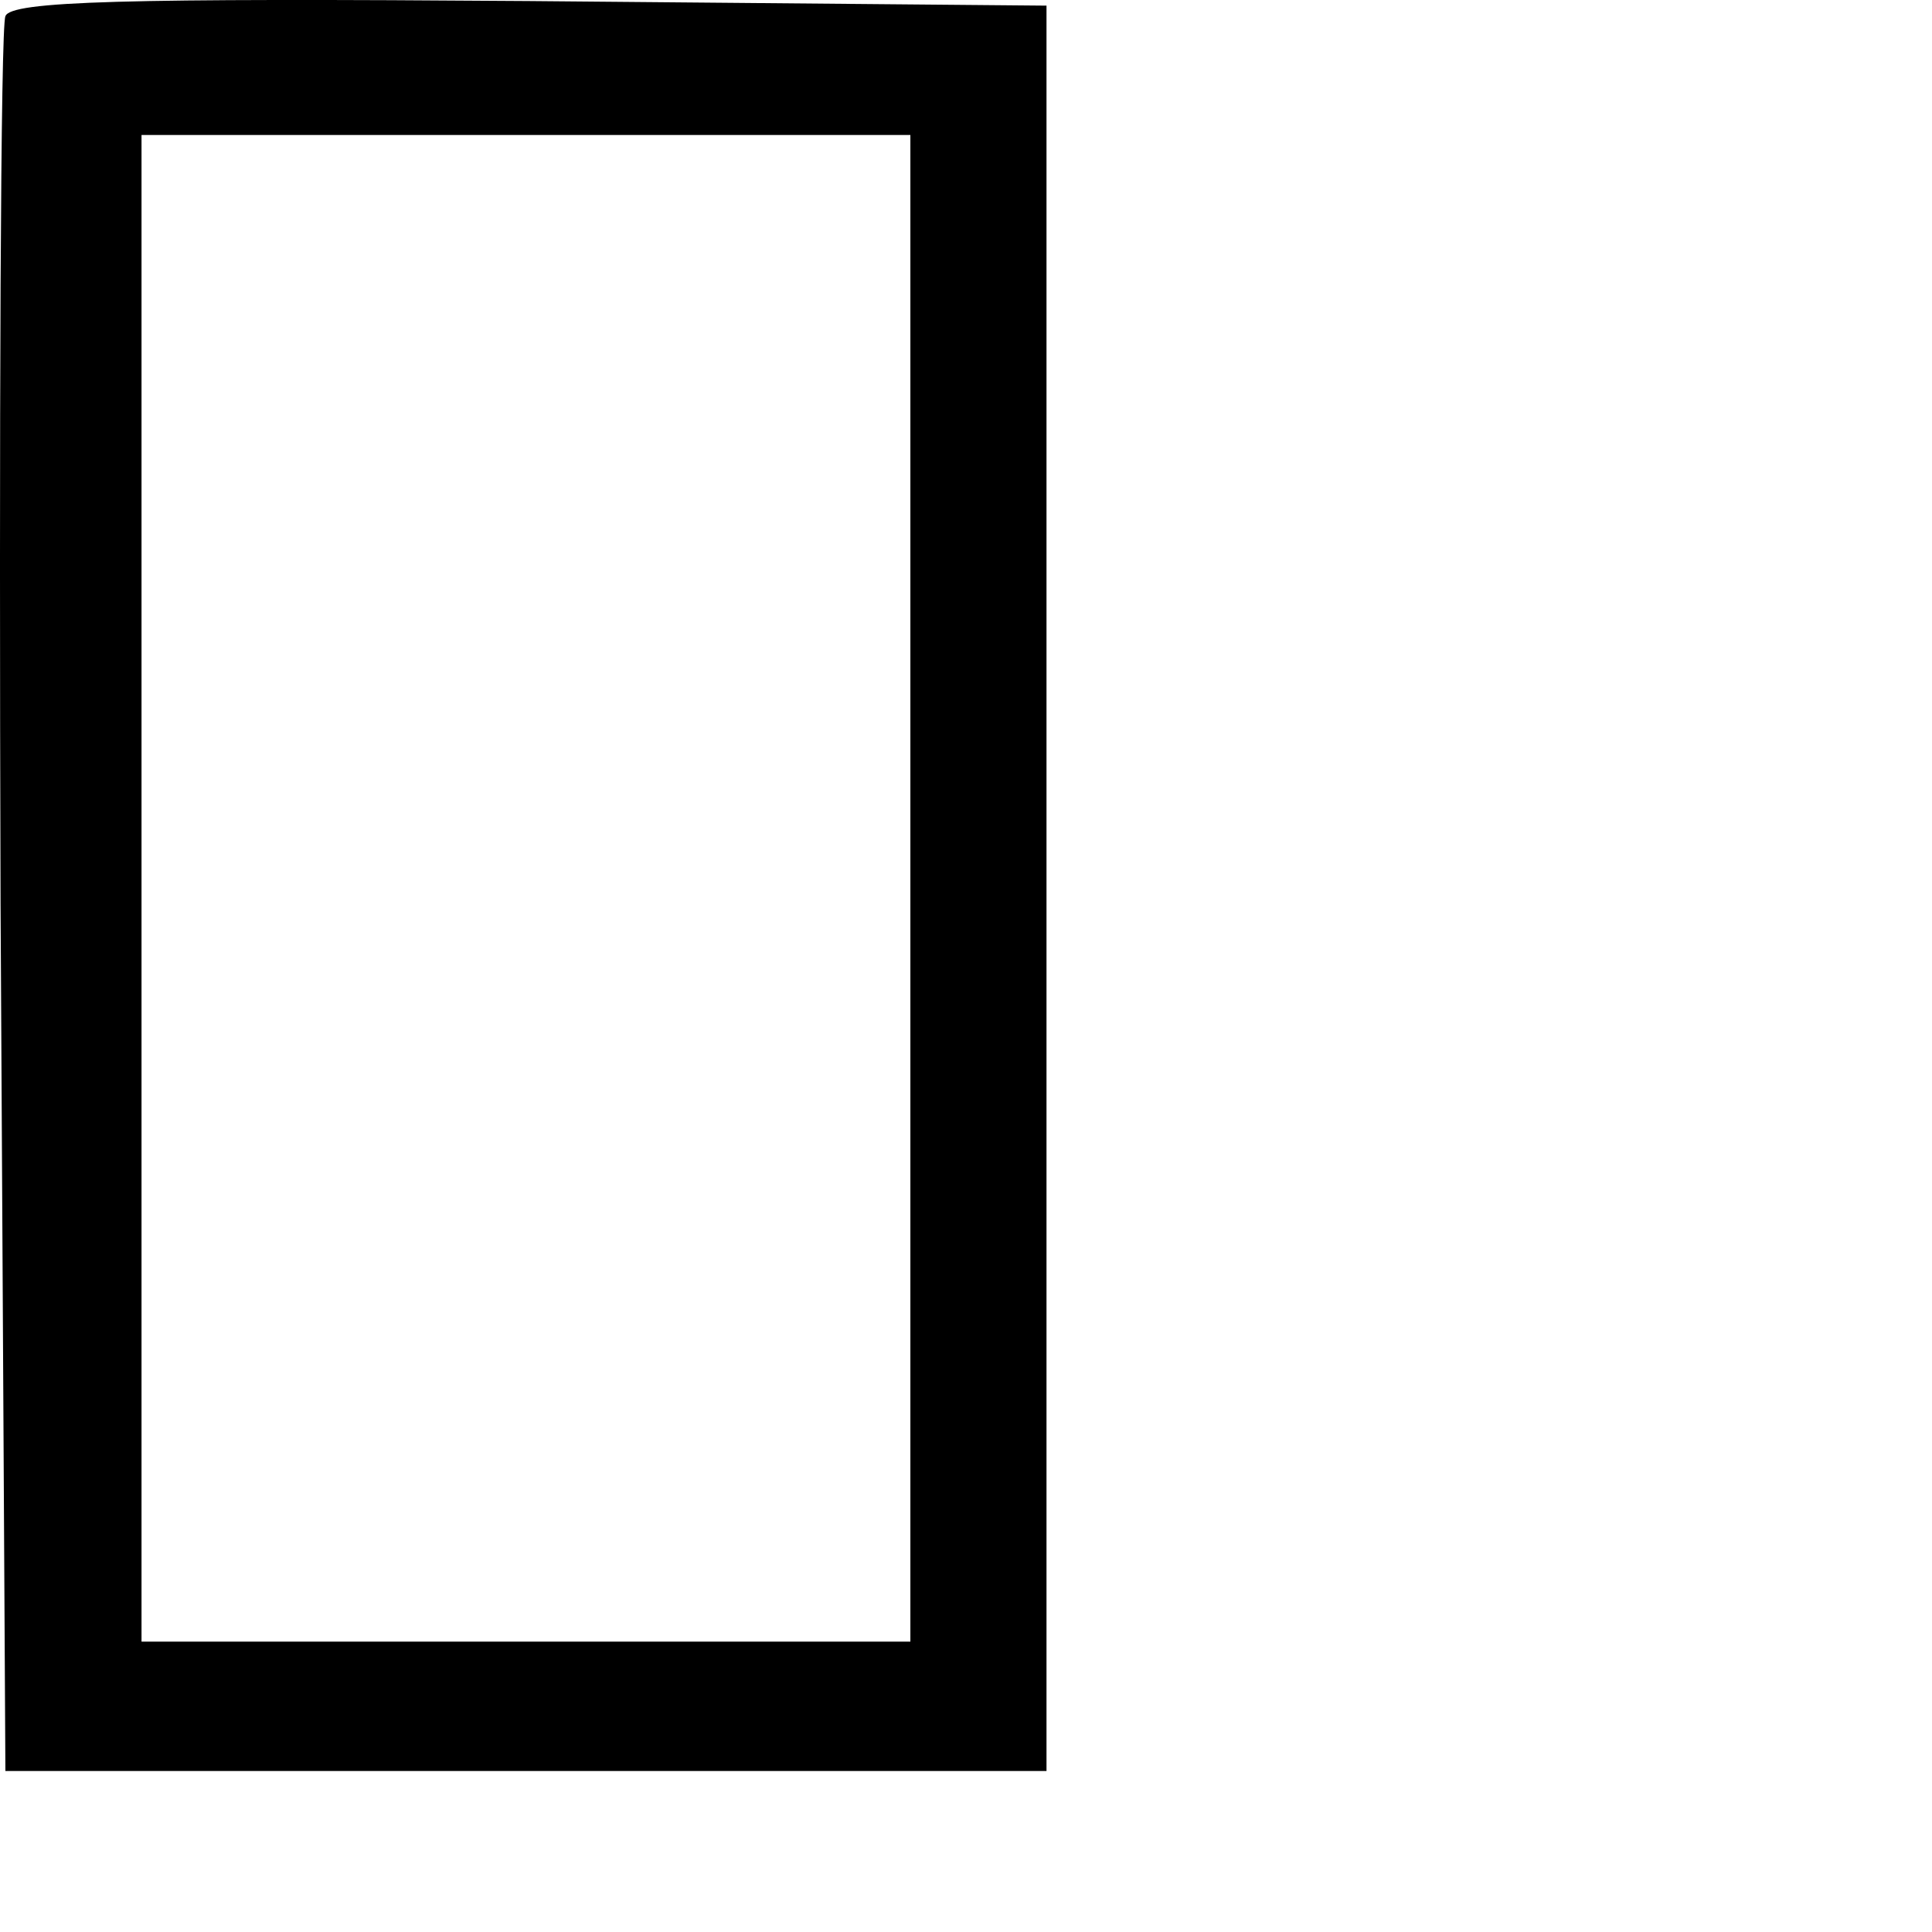
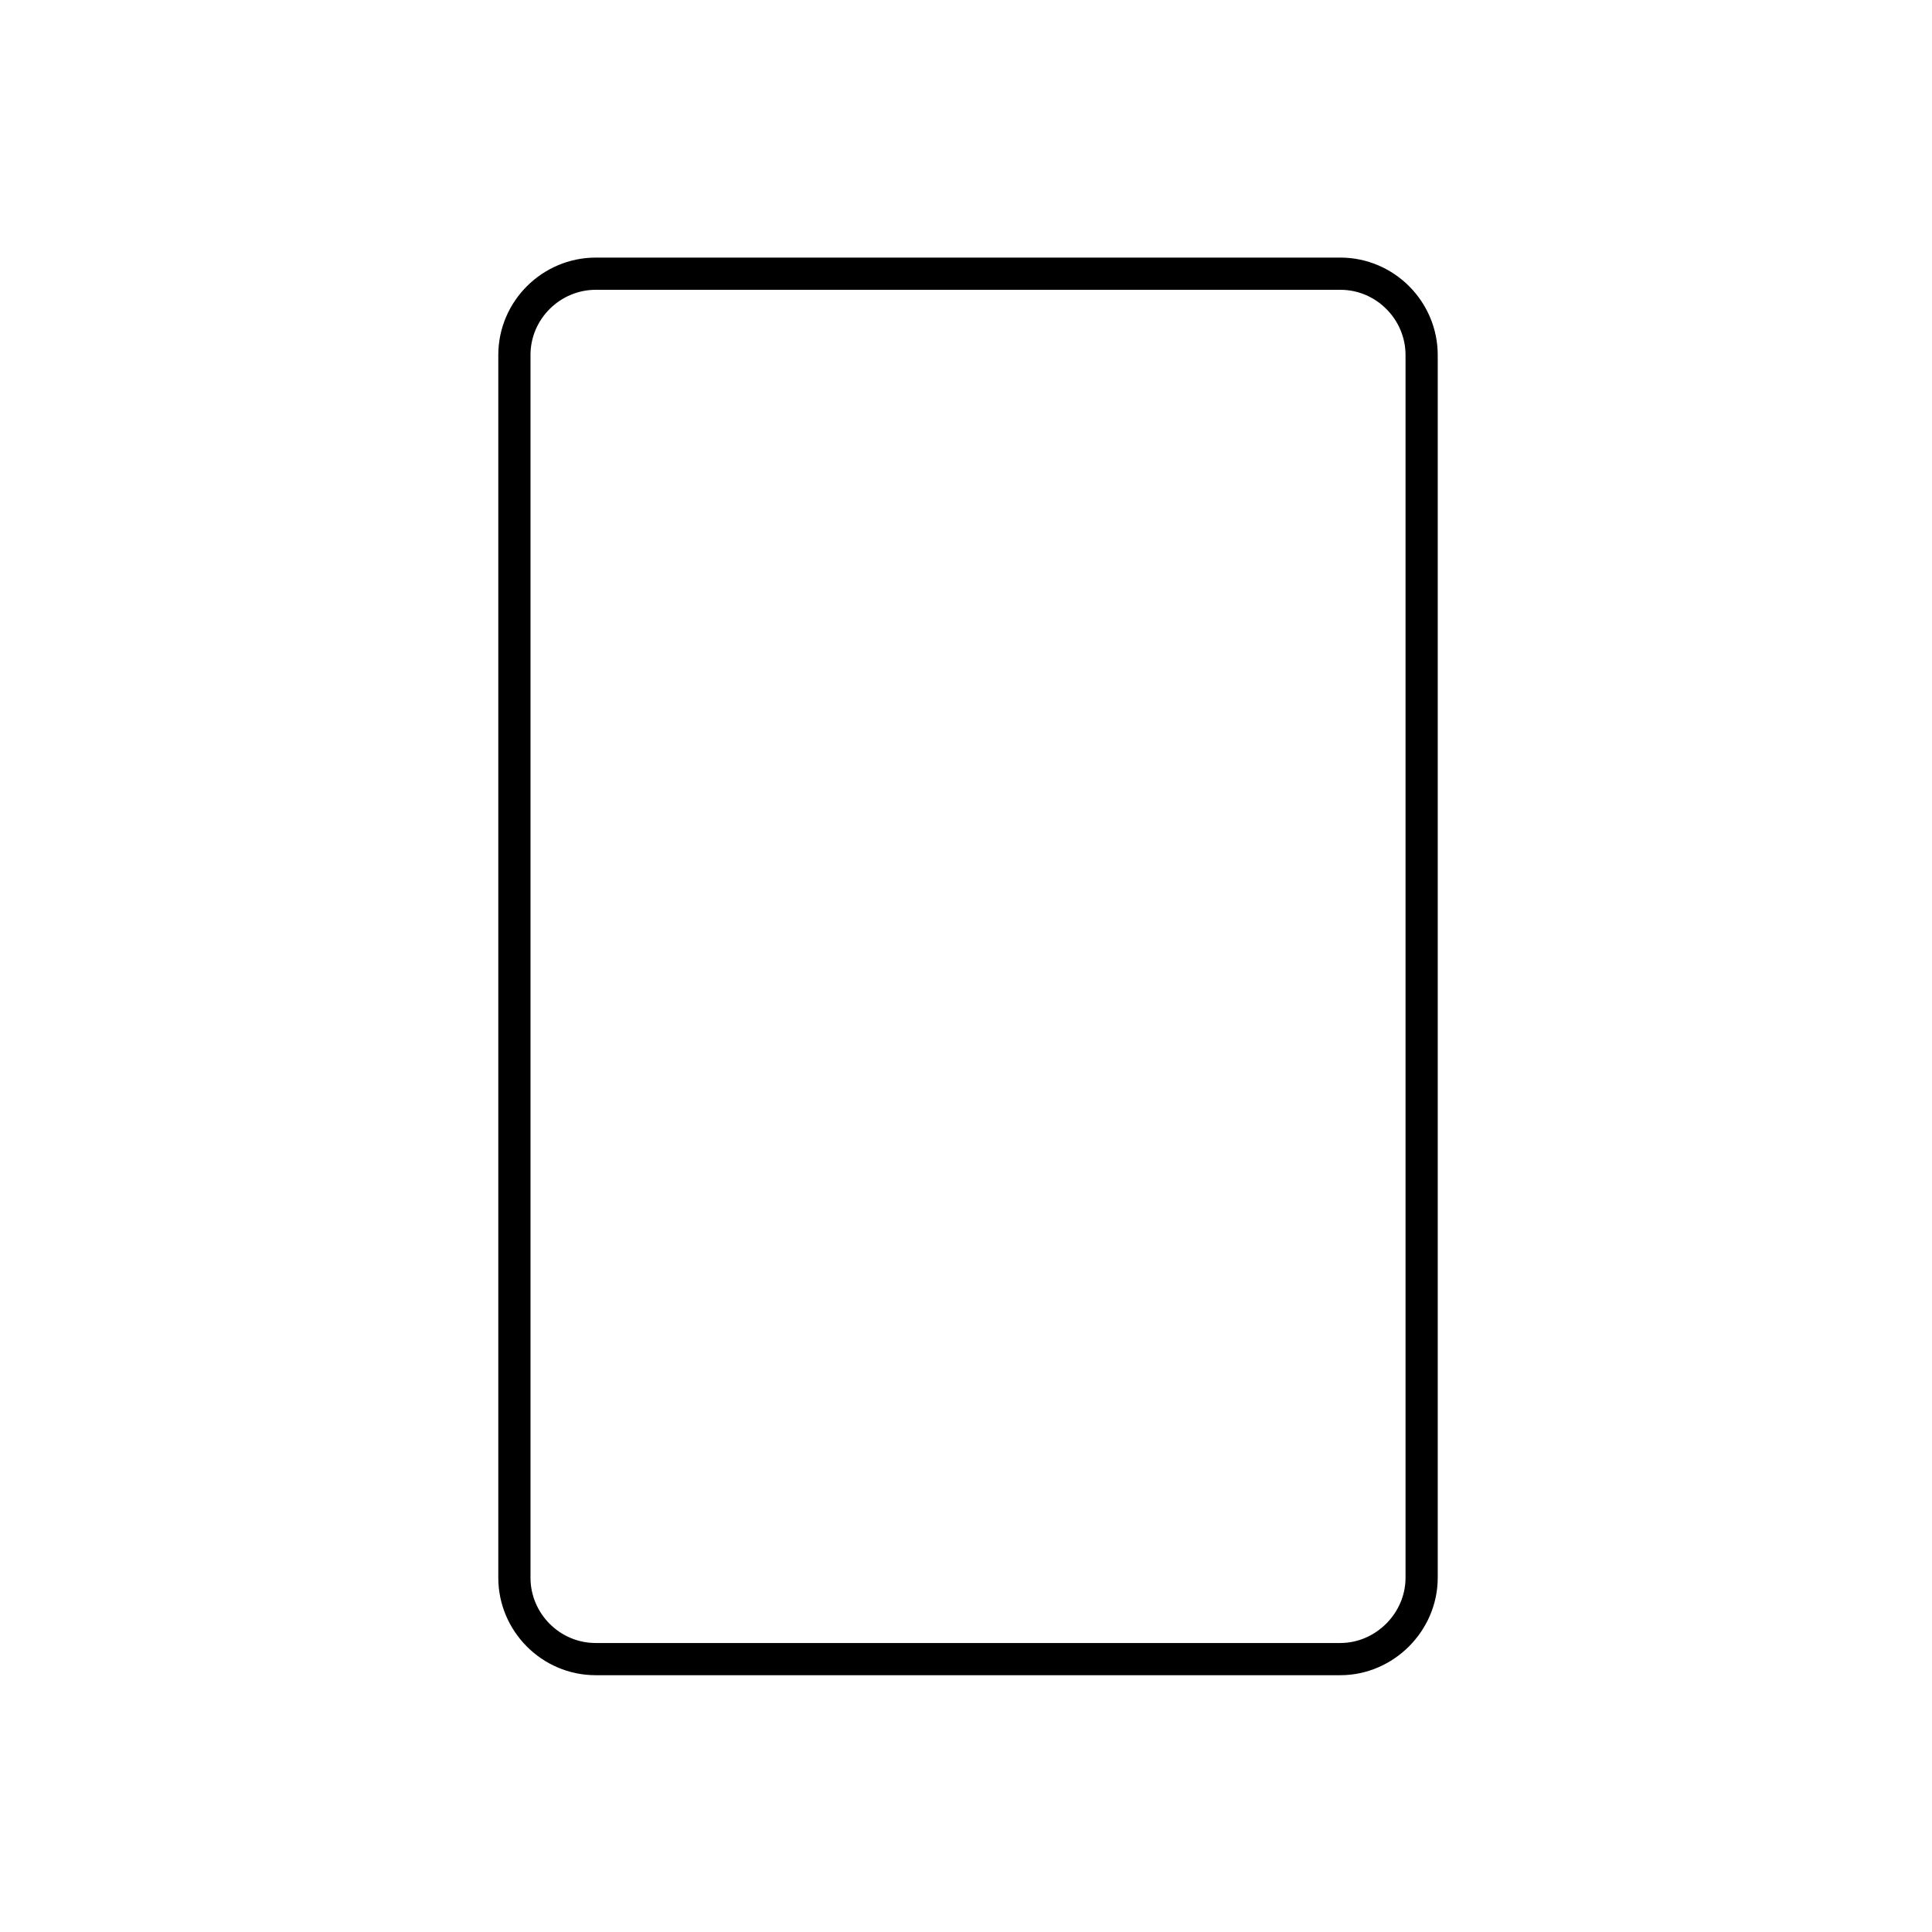
- <svg xmlns="http://www.w3.org/2000/svg" viewBox="0 0 24 24" fill="currentColor">
-   <path d="M0.067 0.202C0.007 0.335 -0.012 5.288 0.007 11.224L0.067 22H13V0.07L6.573 0.013C1.54 -0.025 0.127 0.013 0.067 0.202ZM11.309 11.035V20.393H1.758V1.677H11.309V11.035Z" />
+ <svg xmlns="http://www.w3.org/2000/svg" version="1.1" id="Слой_1" x="0px" y="0px" viewBox="0 0 24 24" style="enable-background:new 0 0 24 24;" xml:space="preserve">
+   <style type="text/css">
+ 	.st0{display:none;}
+ 	.st1{display:inline;fill:none;stroke:#000000;stroke-miterlimit:1;}
+ 	.st2{display:inline;fill:none;stroke:#000000;stroke-width:0.4;stroke-miterlimit:10;}
+ 	.st3{display:inline;}
+ 	.st4{fill:none;stroke:#000000;stroke-width:0.4;stroke-miterlimit:10;}
+ </style>
+   <g class="st0">
+     <path class="st1" d="M20.26,3.87" />
+     <path class="st1" d="M3.74,20.39" />
+     <line class="st2" x1="14.27" y1="6.14" x2="18.56" y2="6.14" />
+     <line class="st2" x1="14.27" y1="8.8" x2="18.56" y2="8.8" />
+     <line class="st2" x1="14.27" y1="11.77" x2="18.56" y2="11.77" />
+     <line class="st2" x1="5.4" y1="14.73" x2="18.56" y2="14.73" />
+     <line class="st2" x1="5.4" y1="17.7" x2="18.56" y2="17.7" />
+     <line class="st2" x1="6.6" y1="6.19" x2="11.66" y2="6.19" />
+     <line class="st2" x1="9.09" y1="11.76" x2="9.09" y2="6.14" />
+     <path class="st2" d="M6.8,6.09v0.96V6.09z" />
+     <path class="st2" d="M11.61,7.45" />
+     <path class="st2" d="M11.61,6.3" />
+     <line class="st2" x1="7.87" y1="11.79" x2="10.31" y2="11.79" />
+     <path class="st2" d="M3.25,6.73c0-1.8,1.32-3.26,2.95-3.26" />
+     <path class="st2" d="M20.74,6.64c0-1.8-1.32-3.26-2.95-3.26" />
+     <path class="st2" d="M3.26,17.27c0,1.8,1.32,3.26,2.95,3.26" />
+     <path class="st2" d="M20.75,17.36c0,1.8-1.32,3.26-2.95,3.26" />
+     <line class="st2" x1="11.46" y1="6.09" x2="11.46" y2="7.05" />
+   </g>
+   <g class="st0">
+     <path class="st2" d="M3.21,10.75l4.04-7.34c0.1-0.18,0.36-0.17,0.45,0.01l3.56,7.37c0.05,0.1,0.03,0.22-0.05,0.29   c-0.63,0.61-3.56,3-7.92,0C3.18,11.01,3.14,10.86,3.21,10.75z" />
+     <path class="st2" d="M7.5,13.69l3.74,2.24c0.48,0.29,1.07,0.28,1.54-0.01l3.73-2.27c0.1-0.06,0.1-0.21-0.01-0.26l-3.54-1.85   c-0.62-0.33-1.37-0.33-1.99,0l-3.47,1.82C7.38,13.43,7.38,13.62,7.5,13.69z" />
+     <path class="st2" d="M7.41,13.6v4.15c0,0.49,0.28,0.93,0.72,1.14l3.83,1.85c0.1,0.05,0.19,0.11,0.12-0.12v-4.37" />
+     <path class="st2" d="M16.59,13.52v4.12c0,0.63,0,1.09-0.76,1.48l-3.72,1.67" />
+     <ellipse class="st2" cx="17.45" cy="4.61" rx="3.34" ry="1.34" />
+     <path class="st2" d="M14.11,4.53l0,7.33c1.15,1.59,5.87,1.66,6.69,0.09c0,0,0-0.23,0-0.7l0-6.63" />
+     <path class="st2" d="M17.22,16.4" />
+   </g>
+   <g class="st0">
+     <line class="st2" x1="3.53" y1="6.16" x2="3.53" y2="16.89" />
+     <path class="st2" d="M3.53,6.27C3.49,3.49,5.18,3.49,7.65,3.49" />
+     <line class="st2" x1="7.65" y1="3.49" x2="19.49" y2="3.49" />
+     <line class="st2" x1="7.39" y1="20.49" x2="19.11" y2="20.49" />
+     <path class="st2" d="M7.68,20.51" />
+     <path class="st2" d="M3.25,17.77" />
+     <path class="st2" d="M18.98,20.49c1.54,0.02,1.54,0,1.54-1.04c0-1.04,0-1.04-1.03-1.04" />
+     <line class="st2" x1="7.78" y1="18.41" x2="19.62" y2="18.41" />
+     <path class="st2" d="M7.91,18.41c-1.08,0,0.49-0.61,0.49-1.04c0-0.36-1.59-1.04-0.49-1.04" />
+     <line class="st2" x1="7.7" y1="16.33" x2="19.41" y2="16.33" />
+     <path class="st2" d="M19.23,16.33c1.29,0,1.29,0,1.29-1.21c0-0.69,0-0.69-1.54-0.69" />
+     <line class="st2" x1="7.44" y1="14.42" x2="19.16" y2="14.42" />
+     <path class="st2" d="M7.91,20.49c-2.7,0.03-4.38-0.47-4.41-3.04c-0.03-1.72,0.65-3.03,4.16-3.03" />
+     <line class="st2" x1="7.13" y1="3.49" x2="7.13" y2="14.42" />
+     <line class="st2" x1="20.52" y1="4.44" x2="20.52" y2="15.37" />
+     <path class="st2" d="M19.49,18.41c-1.06,0-1.54-0.35-1.54-1.04c0-0.59,0.48-1.04,1.54-1.04" />
+     <path class="st2" d="M20.52,4.53c0-0.69-0.24-0.99-1.03-1.04" />
+     <path class="st2" d="M20.52,4.53" />
+     <line class="st2" x1="9.7" y1="7.8" x2="17.95" y2="7.8" />
+     <line class="st2" x1="10.93" y1="9.7" x2="16.75" y2="9.7" />
+   </g>
+   <g class="st0">
+     <g class="st3">
+       <path class="st4" d="M3.21,20.79c3.74-4.18,28.71,1.15,11.54-9.93" />
+     </g>
+     <line class="st2" x1="3.27" y1="4.83" x2="12.28" y2="10.55" />
+     <line class="st2" x1="4.35" y1="3.15" x2="13.36" y2="8.83" />
+     <line class="st2" x1="3.32" y1="5.1" x2="4.59" y2="3.14" />
+     <path class="st2" d="M13.5,10.02l-0.29,0.49c0,0,0,0-0.92,0.02c-0.25,0.01,0.36-1.04,0.36-1.04s0.59-0.89,0.7-0.66   c0.39,0.83,0.39,0.83,0.39,0.83L13.5,10.02z" />
+     <polygon class="st2" points="14.02,10.26 14.1,10.39 14.18,10.53 14.02,10.53 13.86,10.53 13.94,10.39  " />
+   </g>
+   <g class="st0">
+     <line class="st2" x1="12" y1="3.89" x2="12" y2="20.99" />
+     <line class="st2" x1="2.99" y1="12.01" x2="20.11" y2="12.01" />
+     <polygon class="st2" points="12,3.52 12.04,3.61 12.08,3.7 12,3.7 11.92,3.7 11.96,3.61  " />
+     <polygon class="st2" points="20.47,12.01 20.38,12.04 20.29,12.08 20.29,12.01 20.29,11.93 20.38,11.97  " />
+     <path class="st2" d="M8.5,6.86c0,10.47,7.11,10.38,7-0.07" />
+   </g>
+   <g class="st0">
+     <line class="st2" x1="6.03" y1="6.36" x2="17.99" y2="6.36" />
+     <path class="st2" d="M9.86,5.46c0-1.19,0.96-2.15,2.15-2.15" />
+     <path class="st2" d="M14.16,5.46c0-1.19-0.96-2.15-2.15-2.15" />
+     <line class="st2" x1="10.75" y1="5.46" x2="13.27" y2="5.46" />
+     <line class="st2" x1="5.41" y1="7.25" x2="6.47" y2="18.64" />
+     <line class="st2" x1="18.61" y1="7.25" x2="17.54" y2="18.64" />
+     <path class="st2" d="M17.55,18.54c-0.18,2.15-0.82,2.16-2.25,2.16" />
+     <line class="st2" x1="4.62" y1="7.24" x2="19.3" y2="7.24" />
+     <line class="st2" x1="8.35" y1="9.58" x2="9.16" y2="18.36" />
+     <line class="st2" x1="15.67" y1="9.7" x2="14.85" y2="18.47" />
+     <line class="st2" x1="12.01" y1="9.45" x2="12.01" y2="18.49" />
+     <path class="st2" d="M6.46,18.53c0.18,2.15,0.83,2.16,2.25,2.16" />
+     <line class="st2" x1="8.47" y1="20.7" x2="15.51" y2="20.7" />
+   </g>
+   <path class="st4" d="M16.65,20.61H7.4c-0.56,0-1.01-0.46-1.01-1.01V4.41c0-0.56,0.46-1.01,1.01-1.01h9.25  c0.56,0,1.01,0.46,1.01,1.01v15.19C17.66,20.15,17.2,20.61,16.65,20.61z" />
</svg>
